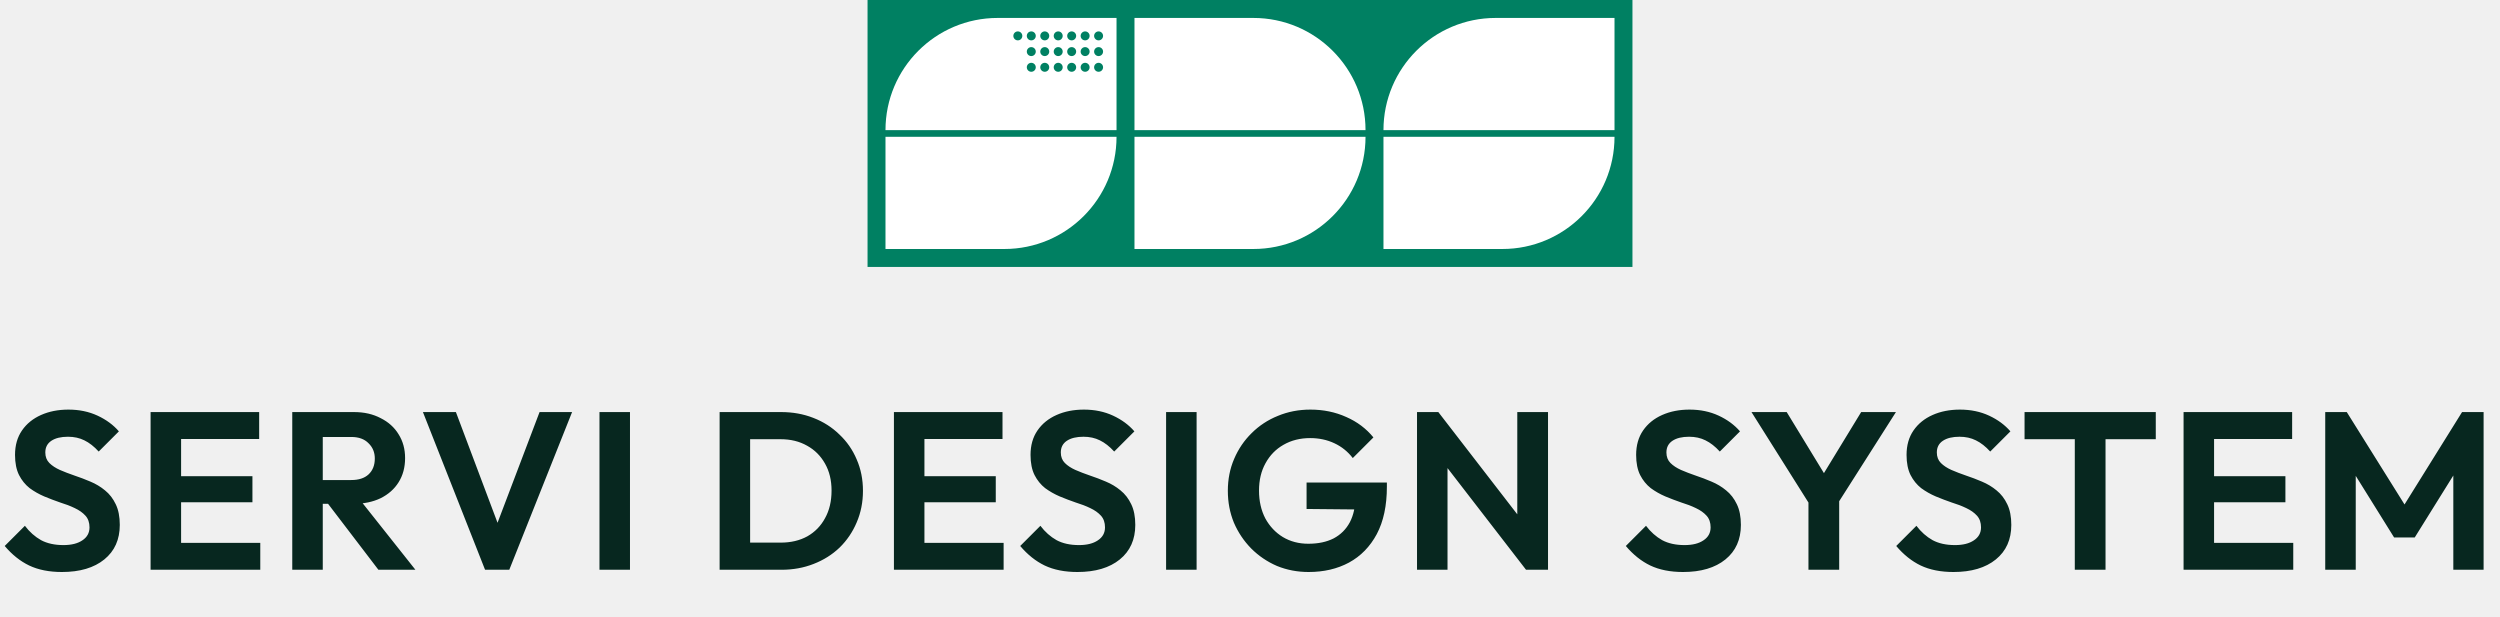
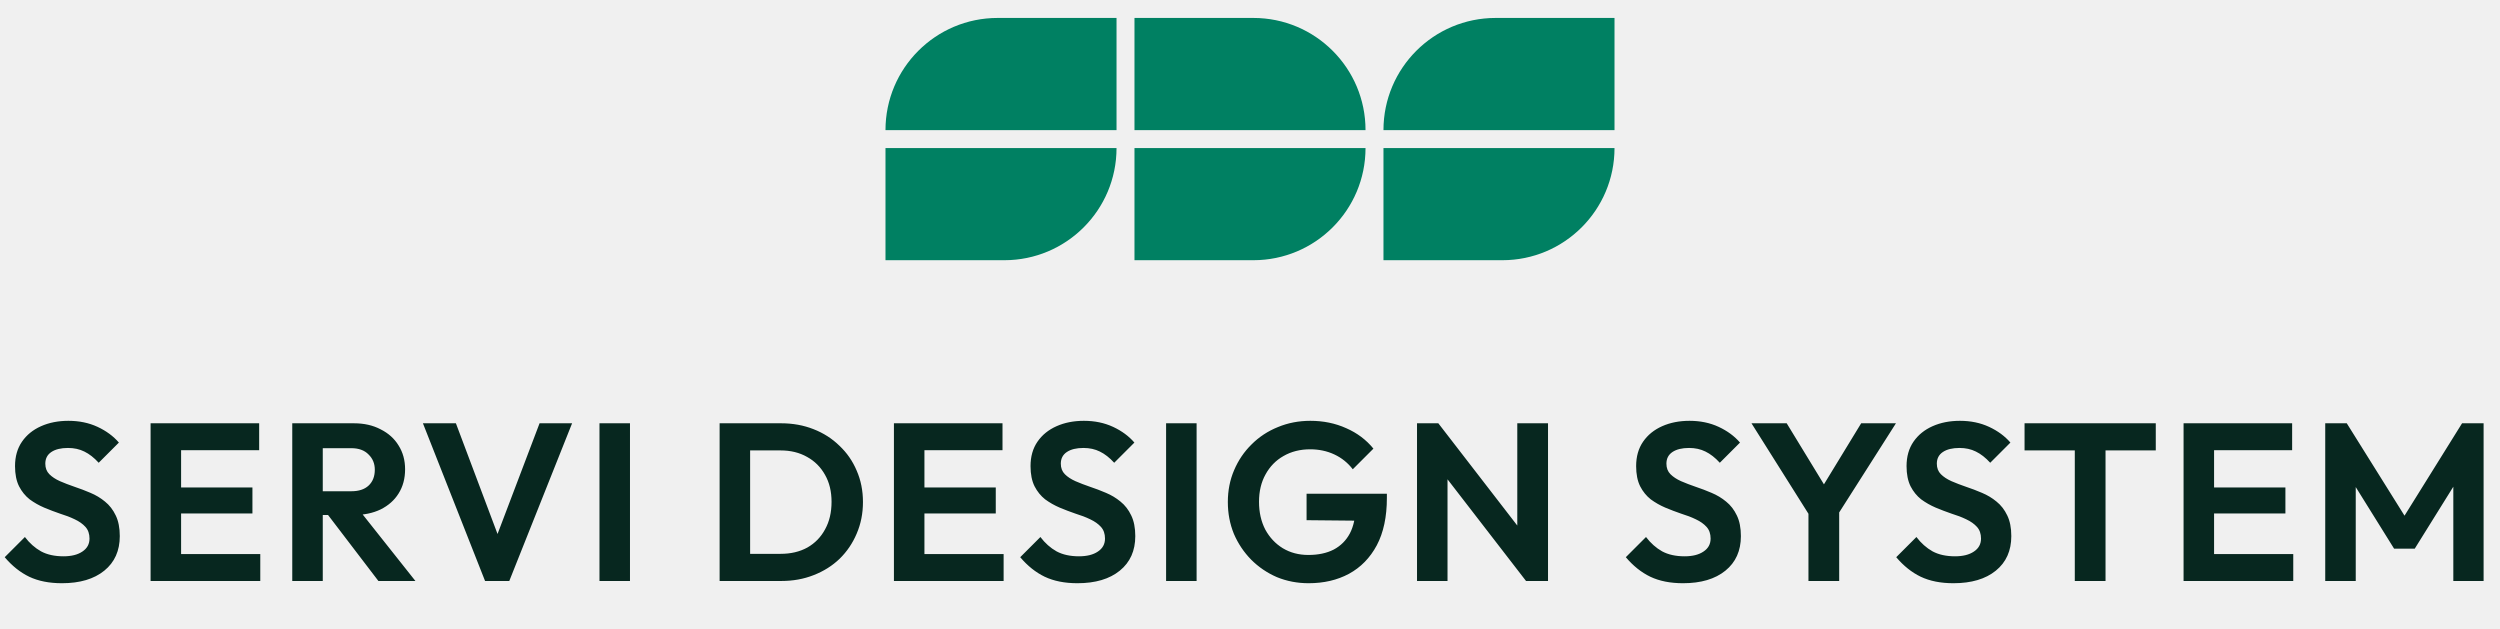
- <svg xmlns="http://www.w3.org/2000/svg" width="2229" height="550" viewBox="0 0 2229 550" fill="none">
-   <rect width="682" height="238" transform="translate(773.5)" fill="#008062" />
-   <path d="M789.5 116C789.5 60.772 834.272 16 889.5 16H995.5V116H789.5V116Z" fill="white" />
-   <path d="M995.5 122C995.5 177.228 950.728 222 895.5 222H789.5V122H995.5V122Z" fill="white" />
-   <circle cx="907.5" cy="32" r="4" fill="#008062" />
-   <circle cx="919.5" cy="32" r="4" fill="#008062" />
-   <circle cx="931.5" cy="32" r="4" fill="#008062" />
-   <circle cx="943.5" cy="32" r="4" fill="#008062" />
-   <circle cx="955.5" cy="32" r="4" fill="#008062" />
-   <circle cx="967.5" cy="32" r="4" fill="#008062" />
-   <circle cx="979.5" cy="32" r="4" fill="#008062" />
-   <circle cx="919.5" cy="46" r="4" fill="#008062" />
-   <circle cx="931.5" cy="46" r="4" fill="#008062" />
-   <circle cx="943.5" cy="46" r="4" fill="#008062" />
-   <circle cx="955.5" cy="46" r="4" fill="#008062" />
-   <circle cx="967.5" cy="46" r="4" fill="#008062" />
-   <circle cx="979.5" cy="46" r="4" fill="#008062" />
-   <circle cx="919.5" cy="60" r="4" fill="#008062" />
-   <circle cx="931.5" cy="60" r="4" fill="#008062" />
-   <circle cx="943.5" cy="60" r="4" fill="#008062" />
-   <circle cx="955.5" cy="60" r="4" fill="#008062" />
-   <circle cx="967.5" cy="60" r="4" fill="#008062" />
-   <circle cx="979.5" cy="60" r="4" fill="#008062" />
-   <path d="M1217.5 116C1217.5 60.772 1172.73 16 1117.5 16H1011.5V116H1217.5V116Z" fill="white" />
-   <path d="M1217.5 122C1217.5 177.228 1172.73 222 1117.5 222H1011.5V122H1217.5V122Z" fill="white" />
-   <path d="M1233.5 116C1233.5 60.772 1278.27 16 1333.5 16H1439.5V116H1233.5V116Z" fill="white" />
-   <path d="M1439.5 122C1439.5 177.228 1394.73 222 1339.5 222H1233.5V122H1439.5V122Z" fill="white" />
-   <path d="M55.2 510C43.867 510 34.133 508.067 26 504.2C18 500.333 10.733 494.533 4.2 486.8L22.2 468.8C26.333 474.267 31.133 478.533 36.6 481.6C42.067 484.533 48.733 486 56.6 486C63.667 486 69.267 484.6 73.4 481.8C77.667 479 79.8 475.133 79.8 470.2C79.8 465.933 78.6 462.467 76.2 459.8C73.8 457.133 70.6 454.867 66.6 453C62.733 451.133 58.4 449.467 53.6 448C48.933 446.4 44.2 444.6 39.4 442.6C34.733 440.6 30.4 438.133 26.4 435.2C22.533 432.133 19.4 428.267 17 423.6C14.6 418.8 13.4 412.8 13.4 405.6C13.4 397.067 15.467 389.8 19.6 383.8C23.733 377.8 29.4 373.2 36.6 370C43.8 366.8 51.933 365.2 61 365.2C70.6 365.2 79.267 367 87 370.6C94.733 374.2 101.067 378.867 106 384.6L88 402.6C83.867 398.067 79.6 394.733 75.2 392.6C70.933 390.467 66.067 389.4 60.6 389.4C54.333 389.4 49.4 390.6 45.8 393C42.2 395.4 40.4 398.867 40.4 403.4C40.4 407.267 41.6 410.4 44 412.8C46.4 415.2 49.533 417.267 53.4 419C57.4 420.733 61.733 422.4 66.4 424C71.2 425.6 75.933 427.4 80.6 429.4C85.4 431.4 89.733 434 93.6 437.2C97.6 440.4 100.8 444.533 103.2 449.6C105.6 454.533 106.8 460.667 106.8 468C106.8 481.067 102.2 491.333 93 498.8C83.8 506.267 71.2 510 55.2 510ZM134.267 508V367.4H161.467V508H134.267ZM154.267 508V484H232.067V508H154.267ZM154.267 447.8V424.6H225.067V447.8H154.267ZM154.267 391.4V367.4H231.067V391.4H154.267ZM280.58 449.2V428H313.18C319.846 428 324.98 426.333 328.58 423C332.313 419.533 334.18 414.8 334.18 408.8C334.18 403.333 332.313 398.8 328.58 395.2C324.98 391.467 319.846 389.6 313.18 389.6H280.58V367.4H315.58C324.646 367.4 332.58 369.2 339.38 372.8C346.313 376.267 351.646 381.067 355.38 387.2C359.246 393.333 361.18 400.4 361.18 408.4C361.18 416.667 359.246 423.867 355.38 430C351.646 436 346.313 440.733 339.38 444.2C332.446 447.533 324.38 449.2 315.18 449.2H280.58ZM260.58 508V367.4H287.78V508H260.58ZM337.38 508L290.98 447.2L315.98 439.4L370.38 508H337.38ZM432.478 508L377.078 367.4H406.478L449.278 481.2H437.878L481.078 367.4H510.078L454.078 508H432.478ZM534.494 508V367.4H561.694V508H534.494ZM660.211 508V483.8H696.011C705.078 483.8 713.011 481.933 719.811 478.2C726.611 474.333 731.878 468.933 735.611 462C739.478 455.067 741.411 446.867 741.411 437.4C741.411 428.2 739.478 420.2 735.611 413.4C731.744 406.467 726.411 401.133 719.611 397.4C712.811 393.533 704.944 391.6 696.011 391.6H659.611V367.4H696.411C706.811 367.4 716.411 369.133 725.211 372.6C734.144 376.067 741.878 381 748.411 387.4C755.078 393.667 760.211 401.067 763.811 409.6C767.544 418.133 769.411 427.467 769.411 437.6C769.411 447.733 767.544 457.133 763.811 465.8C760.211 474.333 755.144 481.8 748.611 488.2C742.078 494.467 734.344 499.333 725.411 502.8C716.611 506.267 707.078 508 696.811 508H660.211ZM641.611 508V367.4H668.811V508H641.611ZM797.025 508V367.4H824.225V508H797.025ZM817.025 508V484H894.825V508H817.025ZM817.025 447.8V424.6H887.825V447.8H817.025ZM817.025 391.4V367.4H893.825V391.4H817.025ZM960.622 510C949.289 510 939.555 508.067 931.422 504.2C923.422 500.333 916.155 494.533 909.622 486.8L927.622 468.8C931.755 474.267 936.555 478.533 942.022 481.6C947.489 484.533 954.155 486 962.022 486C969.089 486 974.689 484.6 978.822 481.8C983.089 479 985.222 475.133 985.222 470.2C985.222 465.933 984.022 462.467 981.622 459.8C979.222 457.133 976.022 454.867 972.022 453C968.155 451.133 963.822 449.467 959.022 448C954.355 446.4 949.622 444.6 944.822 442.6C940.155 440.6 935.822 438.133 931.822 435.2C927.955 432.133 924.822 428.267 922.422 423.6C920.022 418.8 918.822 412.8 918.822 405.6C918.822 397.067 920.889 389.8 925.022 383.8C929.155 377.8 934.822 373.2 942.022 370C949.222 366.8 957.355 365.2 966.422 365.2C976.022 365.2 984.689 367 992.422 370.6C1000.16 374.2 1006.49 378.867 1011.42 384.6L993.422 402.6C989.289 398.067 985.022 394.733 980.622 392.6C976.355 390.467 971.489 389.4 966.022 389.4C959.755 389.4 954.822 390.6 951.222 393C947.622 395.4 945.822 398.867 945.822 403.4C945.822 407.267 947.022 410.4 949.422 412.8C951.822 415.2 954.955 417.267 958.822 419C962.822 420.733 967.155 422.4 971.822 424C976.622 425.6 981.355 427.4 986.022 429.4C990.822 431.4 995.155 434 999.022 437.2C1003.02 440.4 1006.22 444.533 1008.62 449.6C1011.02 454.533 1012.22 460.667 1012.22 468C1012.22 481.067 1007.62 491.333 998.422 498.8C989.222 506.267 976.622 510 960.622 510ZM1039.69 508V367.4H1066.89V508H1039.69ZM1166.74 510C1156.74 510 1147.34 508.2 1138.54 504.6C1129.88 500.867 1122.21 495.667 1115.54 489C1109.01 482.333 1103.88 474.667 1100.14 466C1096.54 457.2 1094.74 447.733 1094.74 437.6C1094.74 427.333 1096.61 417.867 1100.34 409.2C1104.08 400.4 1109.28 392.733 1115.94 386.2C1122.61 379.533 1130.41 374.4 1139.34 370.8C1148.28 367.067 1157.94 365.2 1168.34 365.2C1179.94 365.2 1190.61 367.4 1200.34 371.8C1210.08 376.067 1218.14 382.133 1224.54 390L1206.14 408.4C1201.74 402.667 1196.28 398.267 1189.74 395.2C1183.21 392.133 1176.01 390.6 1168.14 390.6C1159.21 390.6 1151.28 392.6 1144.34 396.6C1137.54 400.467 1132.21 405.933 1128.34 413C1124.48 419.933 1122.54 428.067 1122.54 437.4C1122.54 446.733 1124.41 455 1128.14 462.2C1132.01 469.267 1137.21 474.8 1143.74 478.8C1150.41 482.8 1158.01 484.8 1166.54 484.8C1175.34 484.8 1182.88 483.2 1189.14 480C1195.41 476.667 1200.21 471.867 1203.54 465.6C1206.88 459.2 1208.54 451.4 1208.54 442.2L1226.34 454.4L1164.94 453.8V430.2H1236.54V434C1236.54 450.8 1233.54 464.867 1227.54 476.2C1221.54 487.4 1213.28 495.867 1202.74 501.6C1192.34 507.2 1180.34 510 1166.74 510ZM1263.41 508V367.4H1282.41L1290.61 394.6V508H1263.41ZM1360.61 508L1277.21 400L1282.41 367.4L1365.81 475.4L1360.61 508ZM1360.61 508L1352.81 481.6V367.4H1380.21V508H1360.61ZM1500.58 510C1489.25 510 1479.52 508.067 1471.38 504.2C1463.38 500.333 1456.12 494.533 1449.58 486.8L1467.58 468.8C1471.72 474.267 1476.52 478.533 1481.98 481.6C1487.45 484.533 1494.12 486 1501.98 486C1509.05 486 1514.65 484.6 1518.78 481.8C1523.05 479 1525.18 475.133 1525.18 470.2C1525.18 465.933 1523.98 462.467 1521.58 459.8C1519.18 457.133 1515.98 454.867 1511.98 453C1508.12 451.133 1503.78 449.467 1498.98 448C1494.32 446.4 1489.58 444.6 1484.78 442.6C1480.12 440.6 1475.78 438.133 1471.78 435.2C1467.92 432.133 1464.78 428.267 1462.38 423.6C1459.98 418.8 1458.78 412.8 1458.78 405.6C1458.78 397.067 1460.85 389.8 1464.98 383.8C1469.12 377.8 1474.78 373.2 1481.98 370C1489.18 366.8 1497.32 365.2 1506.38 365.2C1515.98 365.2 1524.65 367 1532.38 370.6C1540.12 374.2 1546.45 378.867 1551.38 384.6L1533.38 402.6C1529.25 398.067 1524.98 394.733 1520.58 392.6C1516.32 390.467 1511.45 389.4 1505.98 389.4C1499.72 389.4 1494.78 390.6 1491.18 393C1487.58 395.4 1485.78 398.867 1485.78 403.4C1485.78 407.267 1486.98 410.4 1489.38 412.8C1491.78 415.2 1494.92 417.267 1498.78 419C1502.78 420.733 1507.12 422.4 1511.78 424C1516.58 425.6 1521.32 427.4 1525.98 429.4C1530.78 431.4 1535.12 434 1538.98 437.2C1542.98 440.4 1546.18 444.533 1548.58 449.6C1550.98 454.533 1552.18 460.667 1552.18 468C1552.18 481.067 1547.58 491.333 1538.38 498.8C1529.18 506.267 1516.58 510 1500.58 510ZM1616.02 453.8L1561.62 367.4H1593.02L1635.22 436.6H1617.22L1659.42 367.4H1690.42L1635.42 453.8H1616.02ZM1612.42 508V439.2H1639.82V508H1612.42ZM1741.68 510C1730.35 510 1720.62 508.067 1712.48 504.2C1704.48 500.333 1697.22 494.533 1690.68 486.8L1708.68 468.8C1712.82 474.267 1717.62 478.533 1723.08 481.6C1728.55 484.533 1735.22 486 1743.08 486C1750.15 486 1755.75 484.6 1759.88 481.8C1764.15 479 1766.28 475.133 1766.28 470.2C1766.28 465.933 1765.08 462.467 1762.68 459.8C1760.28 457.133 1757.08 454.867 1753.08 453C1749.22 451.133 1744.88 449.467 1740.08 448C1735.42 446.4 1730.68 444.6 1725.88 442.6C1721.22 440.6 1716.88 438.133 1712.88 435.2C1709.02 432.133 1705.88 428.267 1703.48 423.6C1701.08 418.8 1699.88 412.8 1699.88 405.6C1699.88 397.067 1701.95 389.8 1706.08 383.8C1710.22 377.8 1715.88 373.2 1723.08 370C1730.28 366.8 1738.42 365.2 1747.48 365.2C1757.08 365.2 1765.75 367 1773.48 370.6C1781.22 374.2 1787.55 378.867 1792.48 384.6L1774.48 402.6C1770.35 398.067 1766.08 394.733 1761.68 392.6C1757.42 390.467 1752.55 389.4 1747.08 389.4C1740.82 389.4 1735.88 390.6 1732.28 393C1728.68 395.4 1726.88 398.867 1726.88 403.4C1726.88 407.267 1728.08 410.4 1730.48 412.8C1732.88 415.2 1736.02 417.267 1739.88 419C1743.88 420.733 1748.22 422.4 1752.88 424C1757.68 425.6 1762.42 427.4 1767.08 429.4C1771.88 431.4 1776.22 434 1780.08 437.2C1784.08 440.4 1787.28 444.533 1789.68 449.6C1792.08 454.533 1793.28 460.667 1793.28 468C1793.28 481.067 1788.68 491.333 1779.48 498.8C1770.28 506.267 1757.68 510 1741.68 510ZM1849.89 508V370.4H1877.29V508H1849.89ZM1805.09 391.6V367.4H1922.09V391.6H1805.09ZM1946.87 508V367.4H1974.07V508H1946.87ZM1966.87 508V484H2044.67V508H1966.87ZM1966.87 447.8V424.6H2037.67V447.8H1966.87ZM1966.87 391.4V367.4H2043.67V391.4H1966.87ZM2073.18 508V367.4H2092.38L2149.38 458.6H2138.38L2195.18 367.4H2214.38V508H2187.38V414L2192.58 415.6L2152.98 479.2H2134.58L2094.98 415.6L2100.38 414V508H2073.18Z" fill="#07271F" />
+ <svg xmlns="http://www.w3.org/2000/svg" width="2229" height="560" viewBox="0 0 2229 560" fill="none">
+   <path d="M789.5 116C789.5 60.772 834.272 16 889.5 16H995.5V116H789.5V116Z" fill="#008062" />
+   <path d="M995.5 132C995.5 187.228 950.728 232 895.5 232H789.5V132H995.5V132Z" fill="#008062" />
+   <path d="M1217.5 116C1217.5 60.772 1172.73 16 1117.5 16H1011.5V116H1217.5V116Z" fill="#008062" />
+   <path d="M1217.5 132C1217.5 187.228 1172.73 232 1117.5 232H1011.5V132H1217.5V132Z" fill="#008062" />
+   <path d="M1233.5 116C1233.5 60.772 1278.27 16 1333.5 16H1439.5V116H1233.5V116Z" fill="#008062" />
+   <path d="M1439.5 132C1439.5 187.228 1394.73 232 1339.5 232H1233.5V132H1439.5V132Z" fill="#008062" />
+   <path d="M55.2 520C43.867 520 34.133 518.067 26 514.2C18 510.333 10.733 504.533 4.2 496.8L22.2 478.8C26.333 484.267 31.133 488.533 36.6 491.6C42.067 494.533 48.733 496 56.6 496C63.667 496 69.267 494.6 73.4 491.8C77.667 489 79.8 485.133 79.8 480.2C79.8 475.933 78.6 472.467 76.2 469.8C73.8 467.133 70.6 464.867 66.6 463C62.733 461.133 58.4 459.467 53.6 458C48.933 456.4 44.2 454.6 39.4 452.6C34.733 450.6 30.4 448.133 26.4 445.2C22.533 442.133 19.4 438.267 17 433.6C14.6 428.8 13.4 422.8 13.4 415.6C13.4 407.067 15.467 399.8 19.6 393.8C23.733 387.8 29.4 383.2 36.6 380C43.8 376.8 51.933 375.2 61 375.2C70.6 375.2 79.267 377 87 380.6C94.733 384.2 101.067 388.867 106 394.6L88 412.6C83.867 408.067 79.6 404.733 75.2 402.6C70.933 400.467 66.067 399.4 60.6 399.4C54.333 399.4 49.4 400.6 45.8 403C42.2 405.4 40.4 408.867 40.4 413.4C40.4 417.267 41.6 420.4 44 422.8C46.4 425.2 49.533 427.267 53.4 429C57.4 430.733 61.733 432.4 66.4 434C71.2 435.6 75.933 437.4 80.6 439.4C85.4 441.4 89.733 444 93.6 447.2C97.6 450.4 100.8 454.533 103.2 459.6C105.6 464.533 106.8 470.667 106.8 478C106.8 491.067 102.2 501.333 93 508.8C83.8 516.267 71.2 520 55.2 520ZM134.267 518V377.4H161.467V518H134.267ZM154.267 518V494H232.067V518H154.267ZM154.267 457.8V434.6H225.067V457.8H154.267ZM154.267 401.4V377.4H231.067V401.4H154.267ZM280.58 459.2V438H313.18C319.846 438 324.98 436.333 328.58 433C332.313 429.533 334.18 424.8 334.18 418.8C334.18 413.333 332.313 408.8 328.58 405.2C324.98 401.467 319.846 399.6 313.18 399.6H280.58V377.4H315.58C324.646 377.4 332.58 379.2 339.38 382.8C346.313 386.267 351.646 391.067 355.38 397.2C359.246 403.333 361.18 410.4 361.18 418.4C361.18 426.667 359.246 433.867 355.38 440C351.646 446 346.313 450.733 339.38 454.2C332.446 457.533 324.38 459.2 315.18 459.2H280.58ZM260.58 518V377.4H287.78V518H260.58ZM337.38 518L290.98 457.2L315.98 449.4L370.38 518H337.38ZM432.478 518L377.078 377.4H406.478L449.278 491.2H437.878L481.078 377.4H510.078L454.078 518H432.478ZM534.494 518V377.4H561.694V518H534.494ZM660.211 518V493.8H696.011C705.078 493.8 713.011 491.933 719.811 488.2C726.611 484.333 731.878 478.933 735.611 472C739.478 465.067 741.411 456.867 741.411 447.4C741.411 438.2 739.478 430.2 735.611 423.4C731.744 416.467 726.411 411.133 719.611 407.4C712.811 403.533 704.944 401.6 696.011 401.6H659.611V377.4H696.411C706.811 377.4 716.411 379.133 725.211 382.6C734.144 386.067 741.878 391 748.411 397.4C755.078 403.667 760.211 411.067 763.811 419.6C767.544 428.133 769.411 437.467 769.411 447.6C769.411 457.733 767.544 467.133 763.811 475.8C760.211 484.333 755.144 491.8 748.611 498.2C742.078 504.467 734.344 509.333 725.411 512.8C716.611 516.267 707.078 518 696.811 518H660.211ZM641.611 518V377.4H668.811V518H641.611ZM797.025 518V377.4H824.225V518H797.025ZM817.025 518V494H894.825V518H817.025ZM817.025 457.8V434.6H887.825V457.8H817.025ZM817.025 401.4V377.4H893.825V401.4H817.025ZM960.622 520C949.289 520 939.555 518.067 931.422 514.2C923.422 510.333 916.155 504.533 909.622 496.8L927.622 478.8C931.755 484.267 936.555 488.533 942.022 491.6C947.489 494.533 954.155 496 962.022 496C969.089 496 974.689 494.6 978.822 491.8C983.089 489 985.222 485.133 985.222 480.2C985.222 475.933 984.022 472.467 981.622 469.8C979.222 467.133 976.022 464.867 972.022 463C968.155 461.133 963.822 459.467 959.022 458C954.355 456.4 949.622 454.6 944.822 452.6C940.155 450.6 935.822 448.133 931.822 445.2C927.955 442.133 924.822 438.267 922.422 433.6C920.022 428.8 918.822 422.8 918.822 415.6C918.822 407.067 920.889 399.8 925.022 393.8C929.155 387.8 934.822 383.2 942.022 380C949.222 376.8 957.355 375.2 966.422 375.2C976.022 375.2 984.689 377 992.422 380.6C1000.16 384.2 1006.49 388.867 1011.42 394.6L993.422 412.6C989.289 408.067 985.022 404.733 980.622 402.6C976.355 400.467 971.489 399.4 966.022 399.4C959.755 399.4 954.822 400.6 951.222 403C947.622 405.4 945.822 408.867 945.822 413.4C945.822 417.267 947.022 420.4 949.422 422.8C951.822 425.2 954.955 427.267 958.822 429C962.822 430.733 967.155 432.4 971.822 434C976.622 435.6 981.355 437.4 986.022 439.4C990.822 441.4 995.155 444 999.022 447.2C1003.02 450.4 1006.22 454.533 1008.62 459.6C1011.02 464.533 1012.22 470.667 1012.22 478C1012.22 491.067 1007.62 501.333 998.422 508.8C989.222 516.267 976.622 520 960.622 520ZM1039.69 518V377.4H1066.89V518H1039.69ZM1166.74 520C1156.74 520 1147.34 518.2 1138.54 514.6C1129.88 510.867 1122.21 505.667 1115.54 499C1109.01 492.333 1103.88 484.667 1100.14 476C1096.54 467.2 1094.74 457.733 1094.74 447.6C1094.74 437.333 1096.61 427.867 1100.34 419.2C1104.08 410.4 1109.28 402.733 1115.94 396.2C1122.61 389.533 1130.41 384.4 1139.34 380.8C1148.28 377.067 1157.94 375.2 1168.34 375.2C1179.94 375.2 1190.61 377.4 1200.34 381.8C1210.08 386.067 1218.14 392.133 1224.54 400L1206.14 418.4C1201.74 412.667 1196.28 408.267 1189.74 405.2C1183.21 402.133 1176.01 400.6 1168.14 400.6C1159.21 400.6 1151.28 402.6 1144.34 406.6C1137.54 410.467 1132.21 415.933 1128.34 423C1124.48 429.933 1122.54 438.067 1122.54 447.4C1122.54 456.733 1124.41 465 1128.14 472.2C1132.01 479.267 1137.21 484.8 1143.74 488.8C1150.41 492.8 1158.01 494.8 1166.54 494.8C1175.34 494.8 1182.88 493.2 1189.14 490C1195.41 486.667 1200.21 481.867 1203.54 475.6C1206.88 469.2 1208.54 461.4 1208.54 452.2L1226.34 464.4L1164.94 463.8V440.2H1236.54V444C1236.54 460.8 1233.54 474.867 1227.54 486.2C1221.54 497.4 1213.28 505.867 1202.74 511.6C1192.34 517.2 1180.34 520 1166.74 520ZM1263.41 518V377.4H1282.41L1290.61 404.6V518H1263.41ZM1360.61 518L1277.21 410L1282.41 377.4L1365.81 485.4L1360.61 518ZM1360.61 518L1352.81 491.6V377.4H1380.21V518H1360.61ZM1500.58 520C1489.25 520 1479.52 518.067 1471.38 514.2C1463.38 510.333 1456.12 504.533 1449.58 496.8L1467.58 478.8C1471.72 484.267 1476.52 488.533 1481.98 491.6C1487.45 494.533 1494.12 496 1501.98 496C1509.05 496 1514.65 494.6 1518.78 491.8C1523.05 489 1525.18 485.133 1525.18 480.2C1525.18 475.933 1523.98 472.467 1521.58 469.8C1519.18 467.133 1515.98 464.867 1511.98 463C1508.12 461.133 1503.78 459.467 1498.98 458C1494.32 456.4 1489.58 454.6 1484.78 452.6C1480.12 450.6 1475.78 448.133 1471.78 445.2C1467.92 442.133 1464.78 438.267 1462.38 433.6C1459.98 428.8 1458.78 422.8 1458.78 415.6C1458.78 407.067 1460.85 399.8 1464.98 393.8C1469.12 387.8 1474.78 383.2 1481.98 380C1489.18 376.8 1497.32 375.2 1506.38 375.2C1515.98 375.2 1524.65 377 1532.38 380.6C1540.12 384.2 1546.45 388.867 1551.38 394.6L1533.38 412.6C1529.25 408.067 1524.98 404.733 1520.58 402.6C1516.32 400.467 1511.45 399.4 1505.98 399.4C1499.72 399.4 1494.78 400.6 1491.18 403C1487.58 405.4 1485.78 408.867 1485.78 413.4C1485.78 417.267 1486.98 420.4 1489.38 422.8C1491.78 425.2 1494.92 427.267 1498.78 429C1502.78 430.733 1507.12 432.4 1511.78 434C1516.58 435.6 1521.32 437.4 1525.98 439.4C1530.78 441.4 1535.12 444 1538.98 447.2C1542.98 450.4 1546.18 454.533 1548.58 459.6C1550.98 464.533 1552.18 470.667 1552.18 478C1552.18 491.067 1547.58 501.333 1538.38 508.8C1529.18 516.267 1516.58 520 1500.58 520ZM1616.02 463.8L1561.62 377.4H1593.02L1635.22 446.6H1617.22L1659.42 377.4H1690.42L1635.42 463.8H1616.02ZM1612.42 518V449.2H1639.82V518H1612.42ZM1741.68 520C1730.35 520 1720.62 518.067 1712.48 514.2C1704.48 510.333 1697.22 504.533 1690.68 496.8L1708.68 478.8C1712.82 484.267 1717.62 488.533 1723.08 491.6C1728.55 494.533 1735.22 496 1743.08 496C1750.15 496 1755.75 494.6 1759.88 491.8C1764.15 489 1766.28 485.133 1766.28 480.2C1766.28 475.933 1765.08 472.467 1762.68 469.8C1760.28 467.133 1757.08 464.867 1753.08 463C1749.22 461.133 1744.88 459.467 1740.08 458C1735.42 456.4 1730.68 454.6 1725.88 452.6C1721.22 450.6 1716.88 448.133 1712.88 445.2C1709.02 442.133 1705.88 438.267 1703.48 433.6C1701.08 428.8 1699.88 422.8 1699.88 415.6C1699.88 407.067 1701.95 399.8 1706.08 393.8C1710.22 387.8 1715.88 383.2 1723.08 380C1730.28 376.8 1738.42 375.2 1747.48 375.2C1757.08 375.2 1765.75 377 1773.48 380.6C1781.22 384.2 1787.55 388.867 1792.48 394.6L1774.48 412.6C1770.35 408.067 1766.08 404.733 1761.68 402.6C1757.42 400.467 1752.55 399.4 1747.08 399.4C1740.82 399.4 1735.88 400.6 1732.28 403C1728.68 405.4 1726.88 408.867 1726.88 413.4C1726.88 417.267 1728.08 420.4 1730.48 422.8C1732.88 425.2 1736.02 427.267 1739.88 429C1743.88 430.733 1748.22 432.4 1752.88 434C1757.68 435.6 1762.42 437.4 1767.08 439.4C1771.88 441.4 1776.22 444 1780.08 447.2C1784.08 450.4 1787.28 454.533 1789.68 459.6C1792.08 464.533 1793.28 470.667 1793.28 478C1793.28 491.067 1788.68 501.333 1779.48 508.8C1770.28 516.267 1757.68 520 1741.68 520ZM1849.89 518V380.4H1877.29V518H1849.89ZM1805.09 401.6V377.4H1922.09V401.6H1805.09ZM1946.87 518V377.4H1974.07V518H1946.87ZM1966.87 518V494H2044.67V518H1966.87ZM1966.87 457.8V434.6H2037.67V457.8H1966.87ZM1966.87 401.4V377.4H2043.67V401.4H1966.87ZM2073.18 518V377.4H2092.38L2149.38 468.6H2138.38L2195.18 377.4H2214.38V518H2187.38V424L2192.58 425.6L2152.98 489.2H2134.58L2094.98 425.6L2100.38 424V518H2073.18Z" fill="#07271F" />
</svg>
